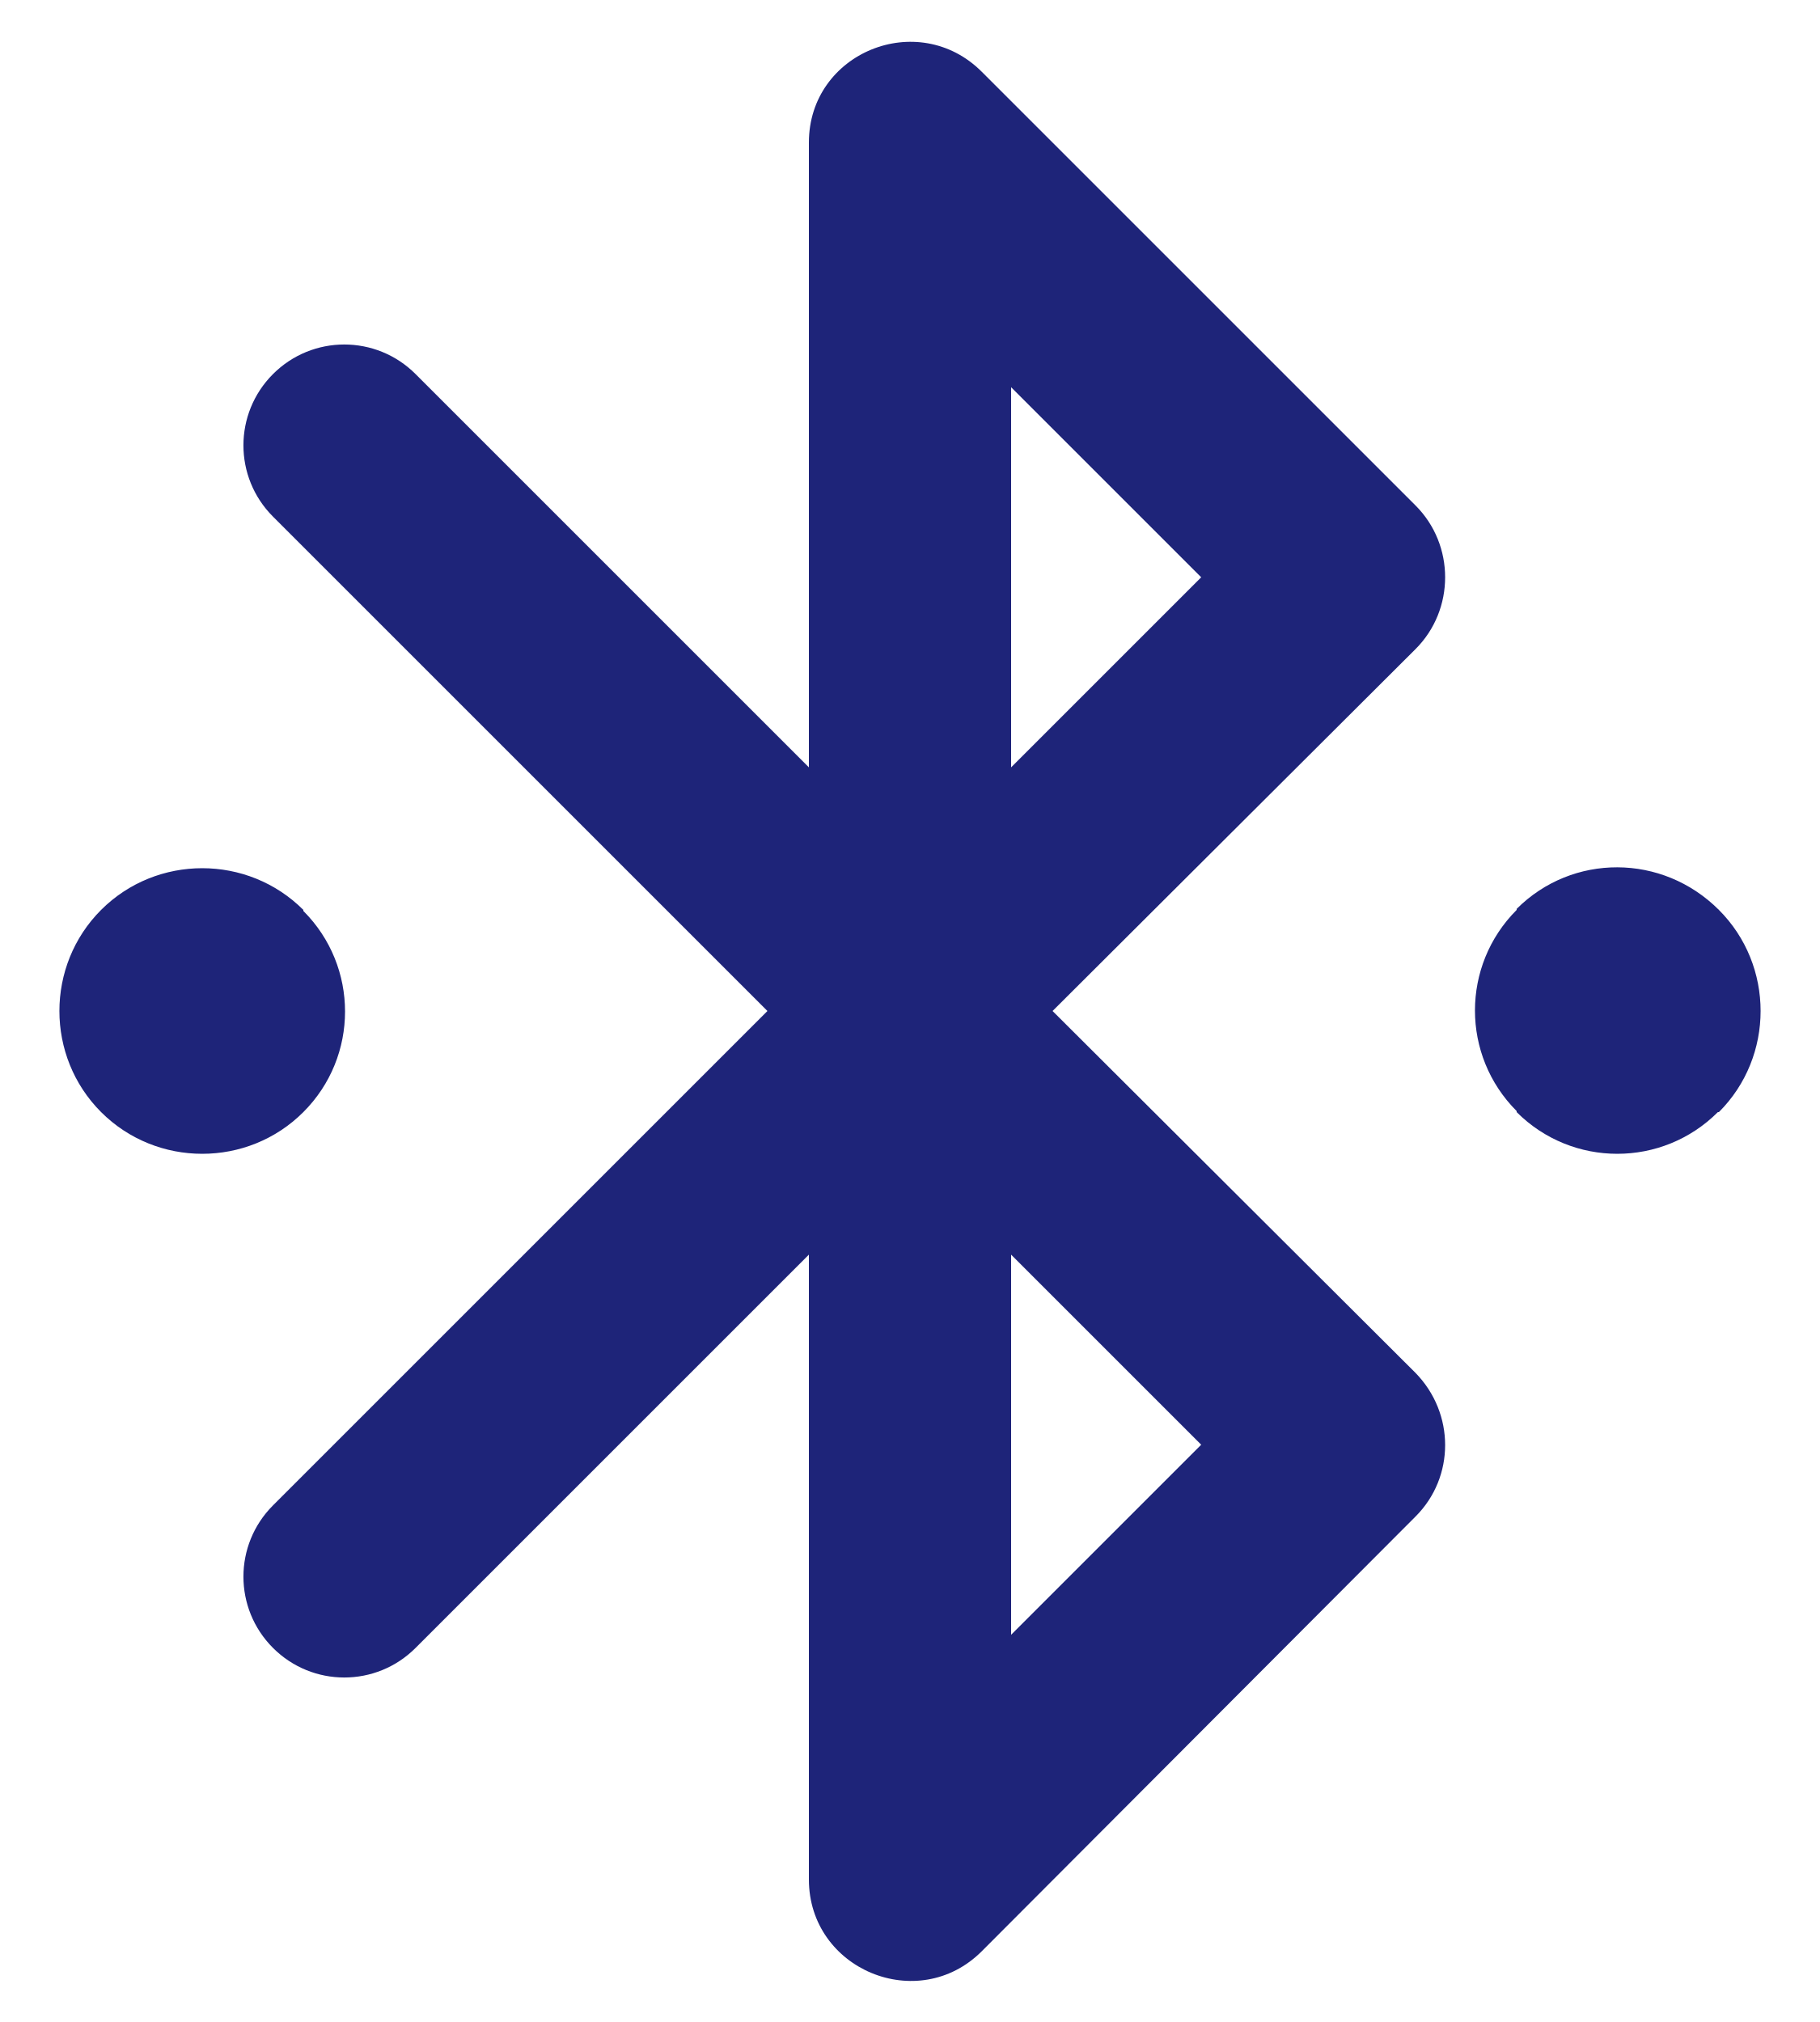
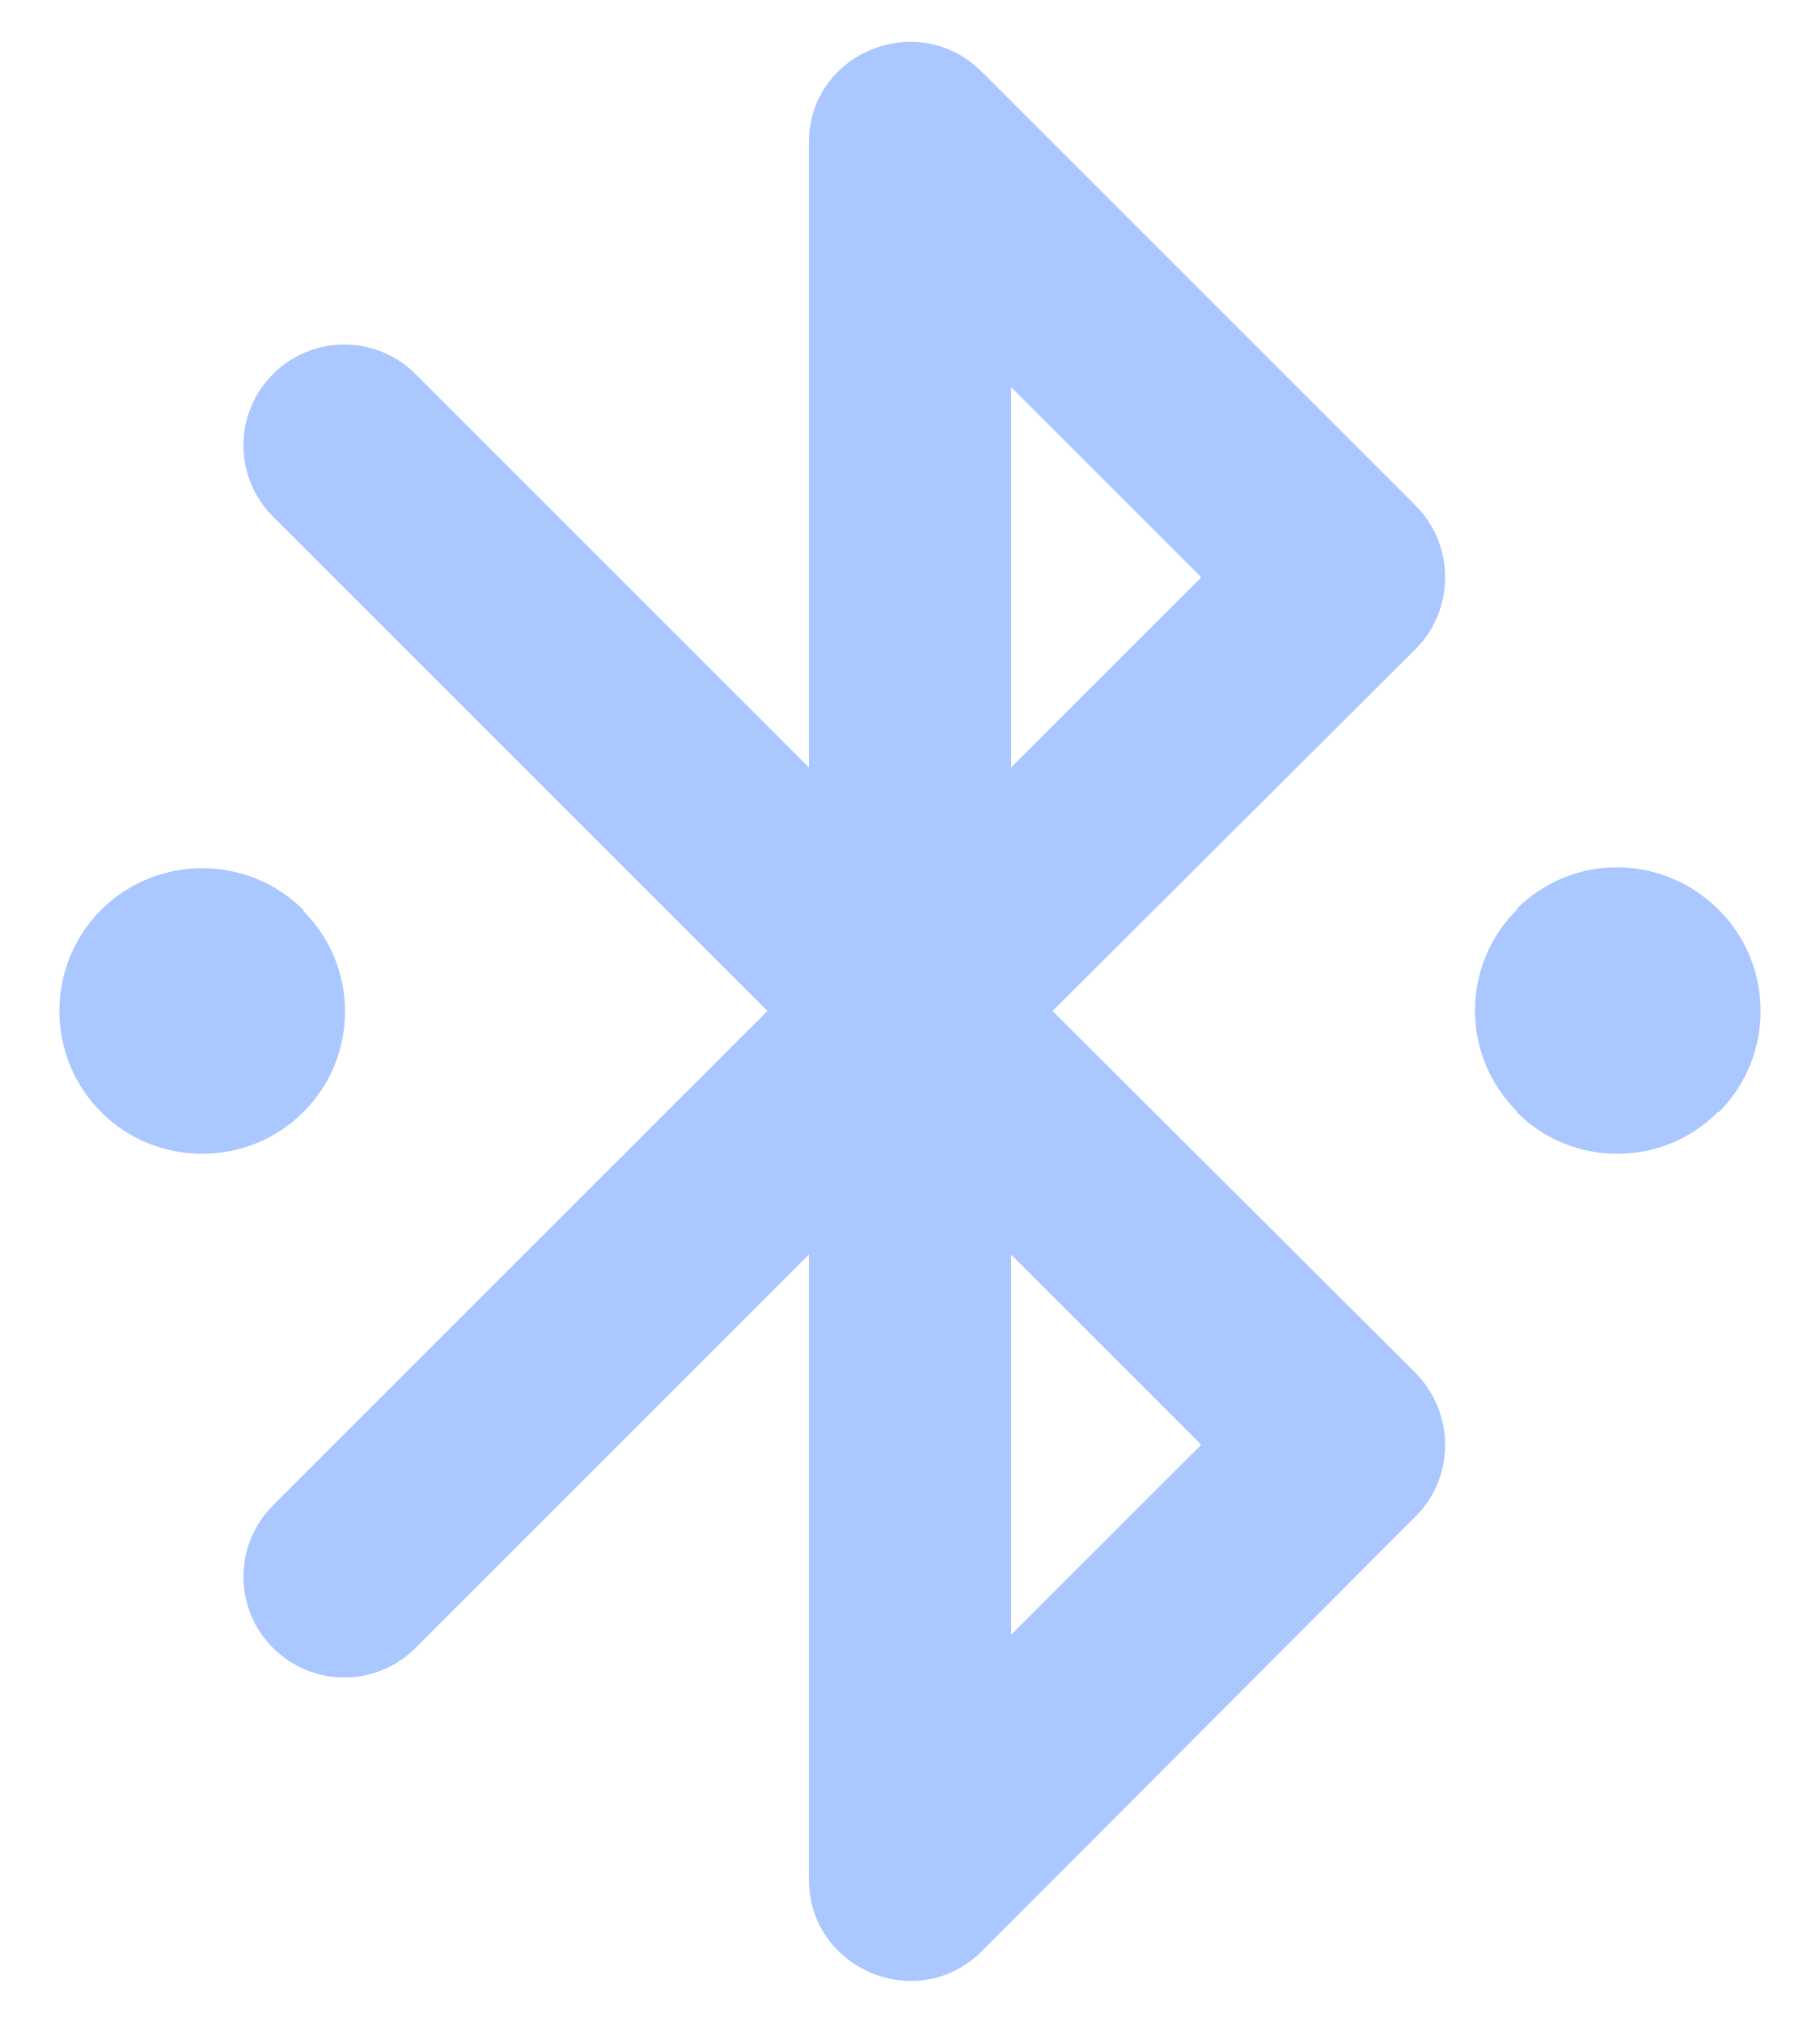
<svg xmlns="http://www.w3.org/2000/svg" width="18px" height="20px" viewBox="0 0 18 20" version="1.1">
  <g id="Icons" stroke="none" stroke-width="1" fill="none" fill-rule="evenodd">
    <g id="Rounded" transform="translate(-749, -1794)">
      <g id="Device" transform="translate(100, 1650)">
        <g id="-Round-/-Device-/-bluetooth_connected" transform="translate(646, 142)">
          <g>
            <polygon id="Path" points="0 0 24 0 24 24 0 24" />
-             <path d="M6,13 C6.55,12.45 6.55,11.56 6,11.01 L6,11 C5.45,10.45 4.55,10.45 4,11 C3.45,11.55 3.45,12.45 4,13 C4.55,13.55 5.45,13.55 6,13 Z M20,11 C19.44,10.44 18.55,10.44 18,10.99 L18,11 C17.45,11.55 17.45,12.44 18,12.99 L18,13 C18.55,13.55 19.44,13.55 19.99,13 L20,13 C20.55,12.45 20.55,11.55 20,11 Z M17,7 L12.71,2.71 C12.08,2.08 11,2.52 11,3.41 L11,9.59 L7.11,5.7 C6.72,5.31 6.09,5.31 5.7,5.7 C5.31,6.09 5.31,6.72 5.7,7.11 L10.59,12 L5.7,16.89 C5.31,17.28 5.31,17.91 5.7,18.3 C6.09,18.69 6.72,18.69 7.11,18.3 L11,14.41 L11,20.59 C11,21.48 12.08,21.93 12.71,21.3 L17,17 C17.39,16.61 17.39,15.98 17,15.58 L13.41,12 L17,8.42 C17.39,8.03 17.39,7.39 17,7 Z M14.88,16.29 L13,18.17 L13,14.41 L14.88,16.29 Z M13,9.59 L13,5.83 L14.88,7.71 L13,9.59 Z" id="🔹Icon-Color" fill="#1e2479" />
+             <path d="M6,13 C6.55,12.45 6.55,11.56 6,11.01 L6,11 C5.45,10.45 4.55,10.45 4,11 C3.45,11.55 3.45,12.45 4,13 C4.55,13.55 5.45,13.55 6,13 Z M20,11 C19.44,10.44 18.55,10.44 18,10.99 L18,11 C17.45,11.55 17.45,12.44 18,12.99 L18,13 C18.55,13.55 19.44,13.55 19.99,13 L20,13 C20.55,12.45 20.55,11.55 20,11 Z M17,7 L12.71,2.71 C12.08,2.08 11,2.52 11,3.41 L11,9.59 L7.11,5.7 C6.72,5.31 6.09,5.31 5.7,5.7 C5.31,6.09 5.31,6.72 5.7,7.11 L10.59,12 L5.7,16.89 C5.31,17.28 5.31,17.91 5.7,18.3 C6.09,18.69 6.72,18.69 7.11,18.3 L11,14.41 L11,20.59 C11,21.48 12.08,21.93 12.71,21.3 L17,17 C17.39,16.61 17.39,15.98 17,15.58 L13.41,12 L17,8.42 C17.39,8.03 17.39,7.39 17,7 Z M14.88,16.29 L13,18.17 L13,14.41 L14.88,16.29 Z M13,9.59 L13,5.83 L14.88,7.71 L13,9.59 Z" id="🔹Icon-Color" fill="#AAC8FF" />
          </g>
        </g>
      </g>
    </g>
  </g>
</svg>
